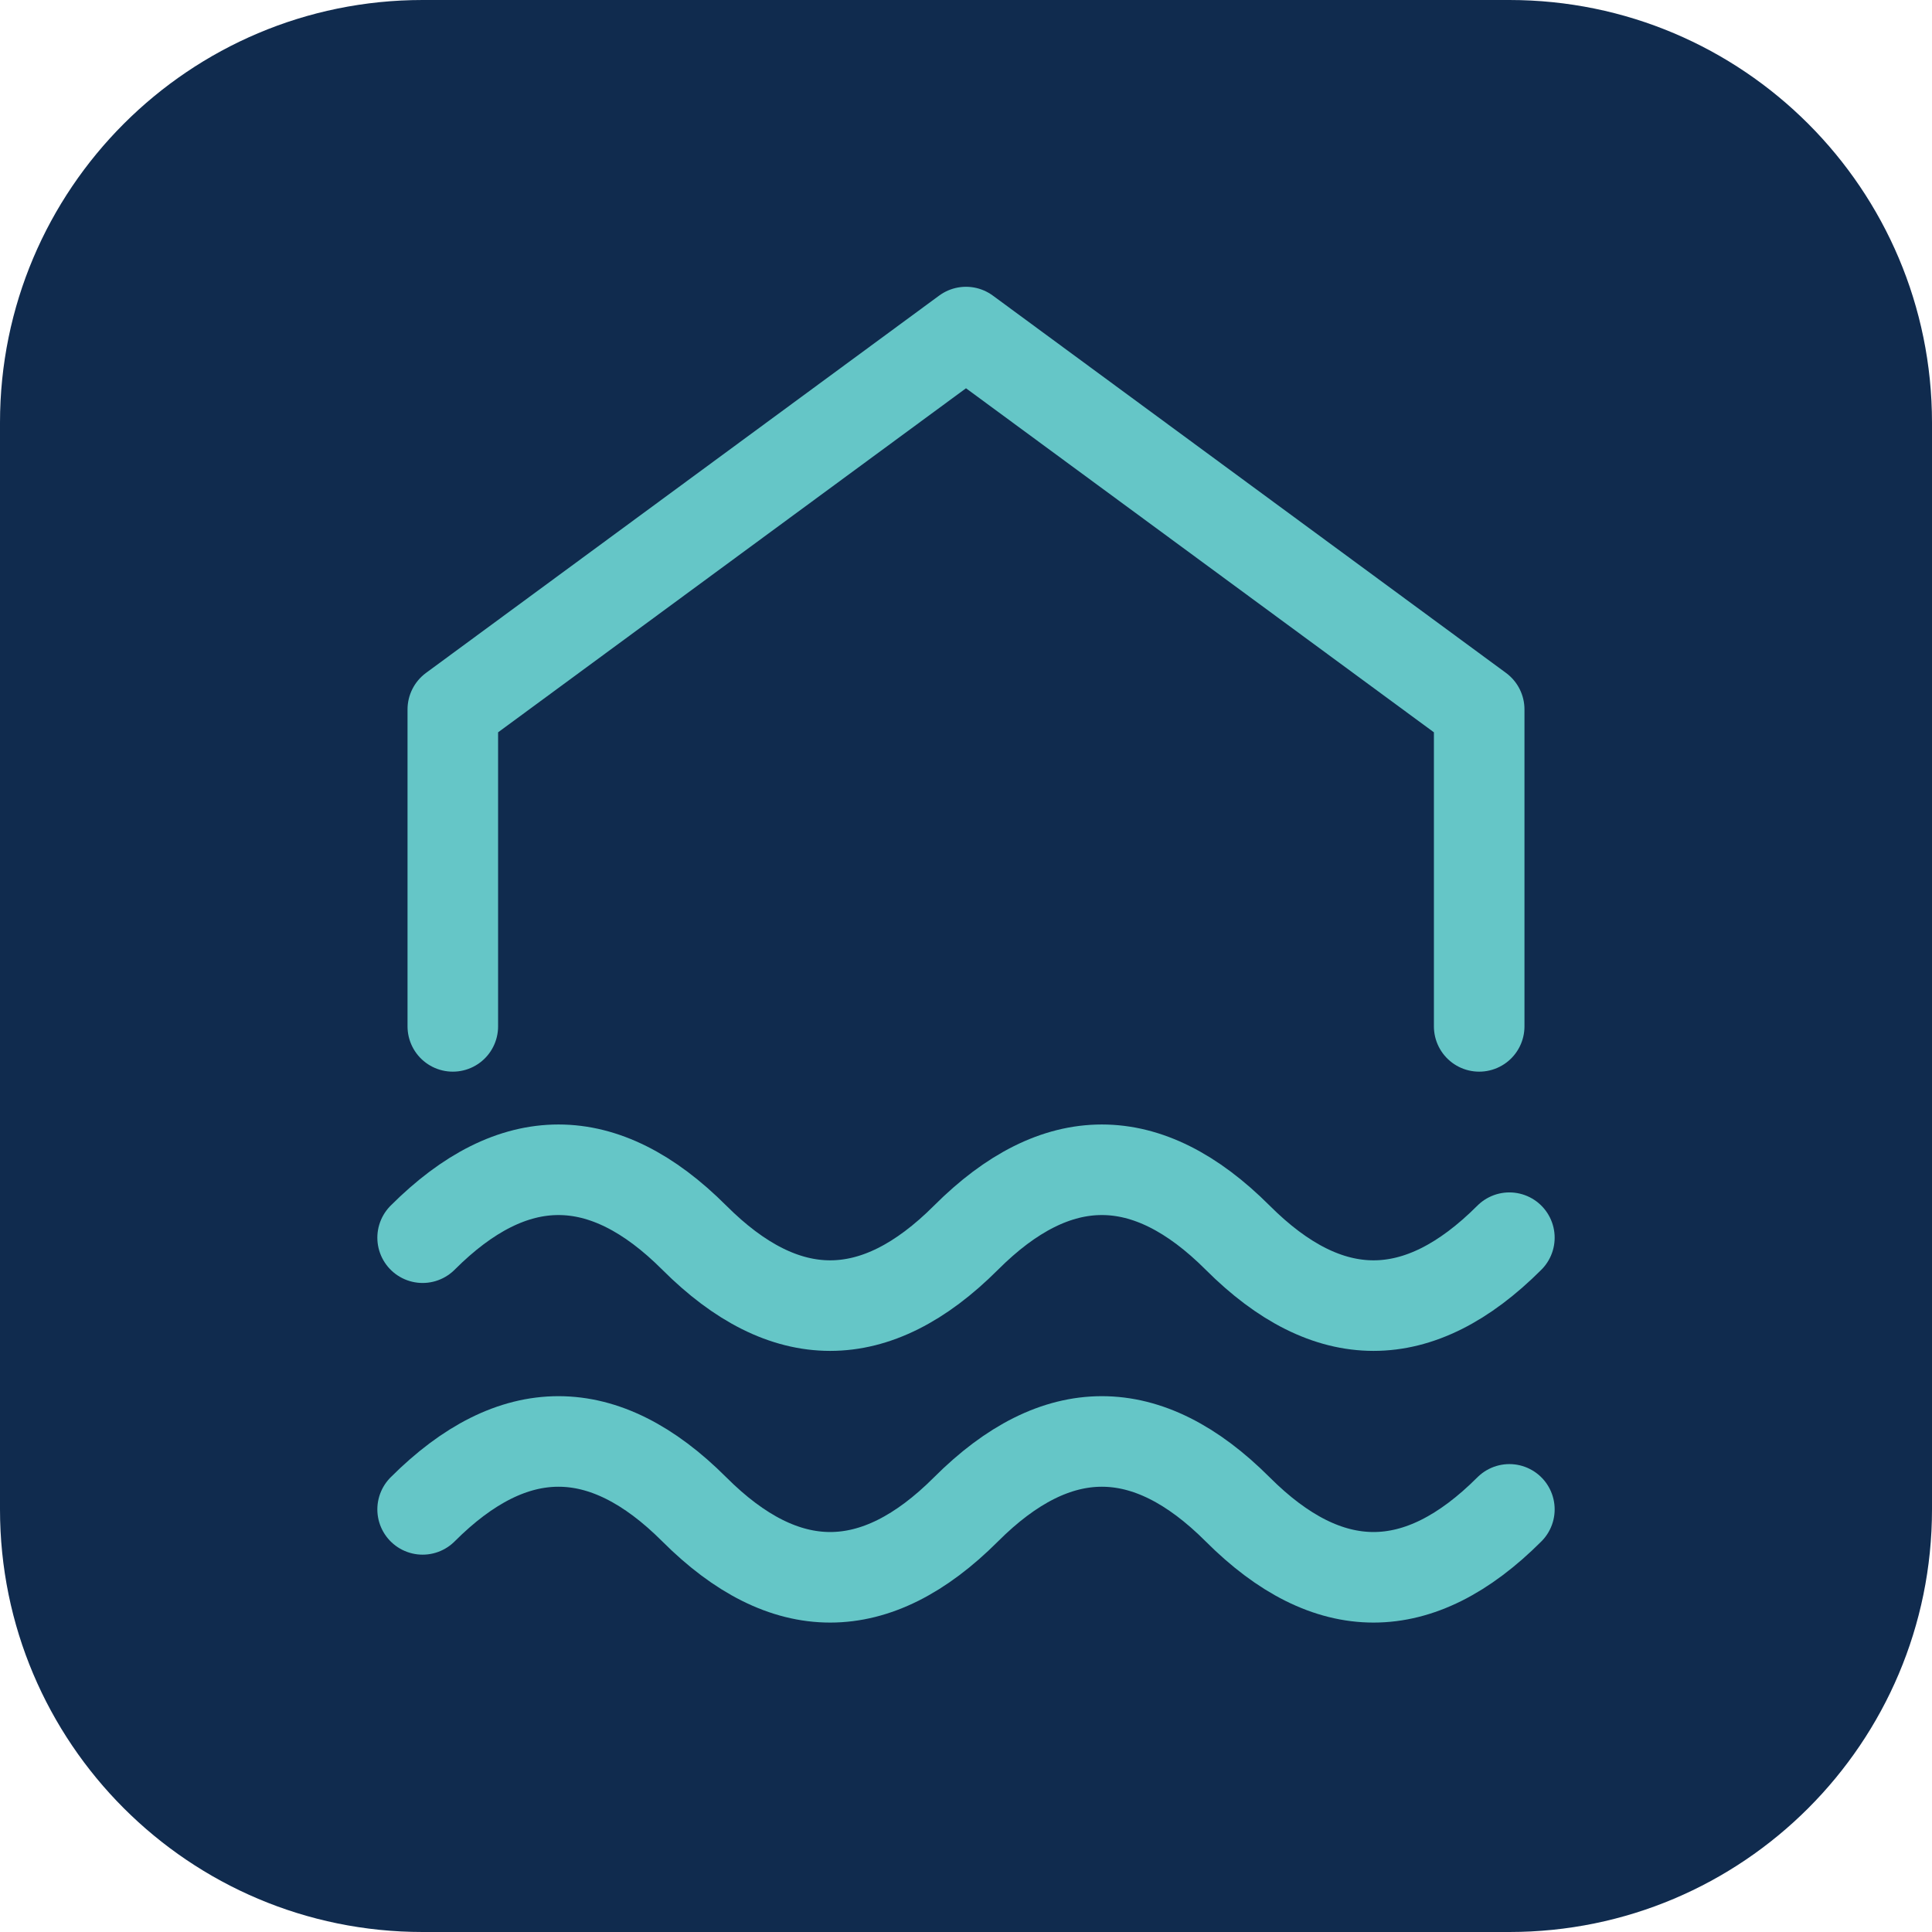
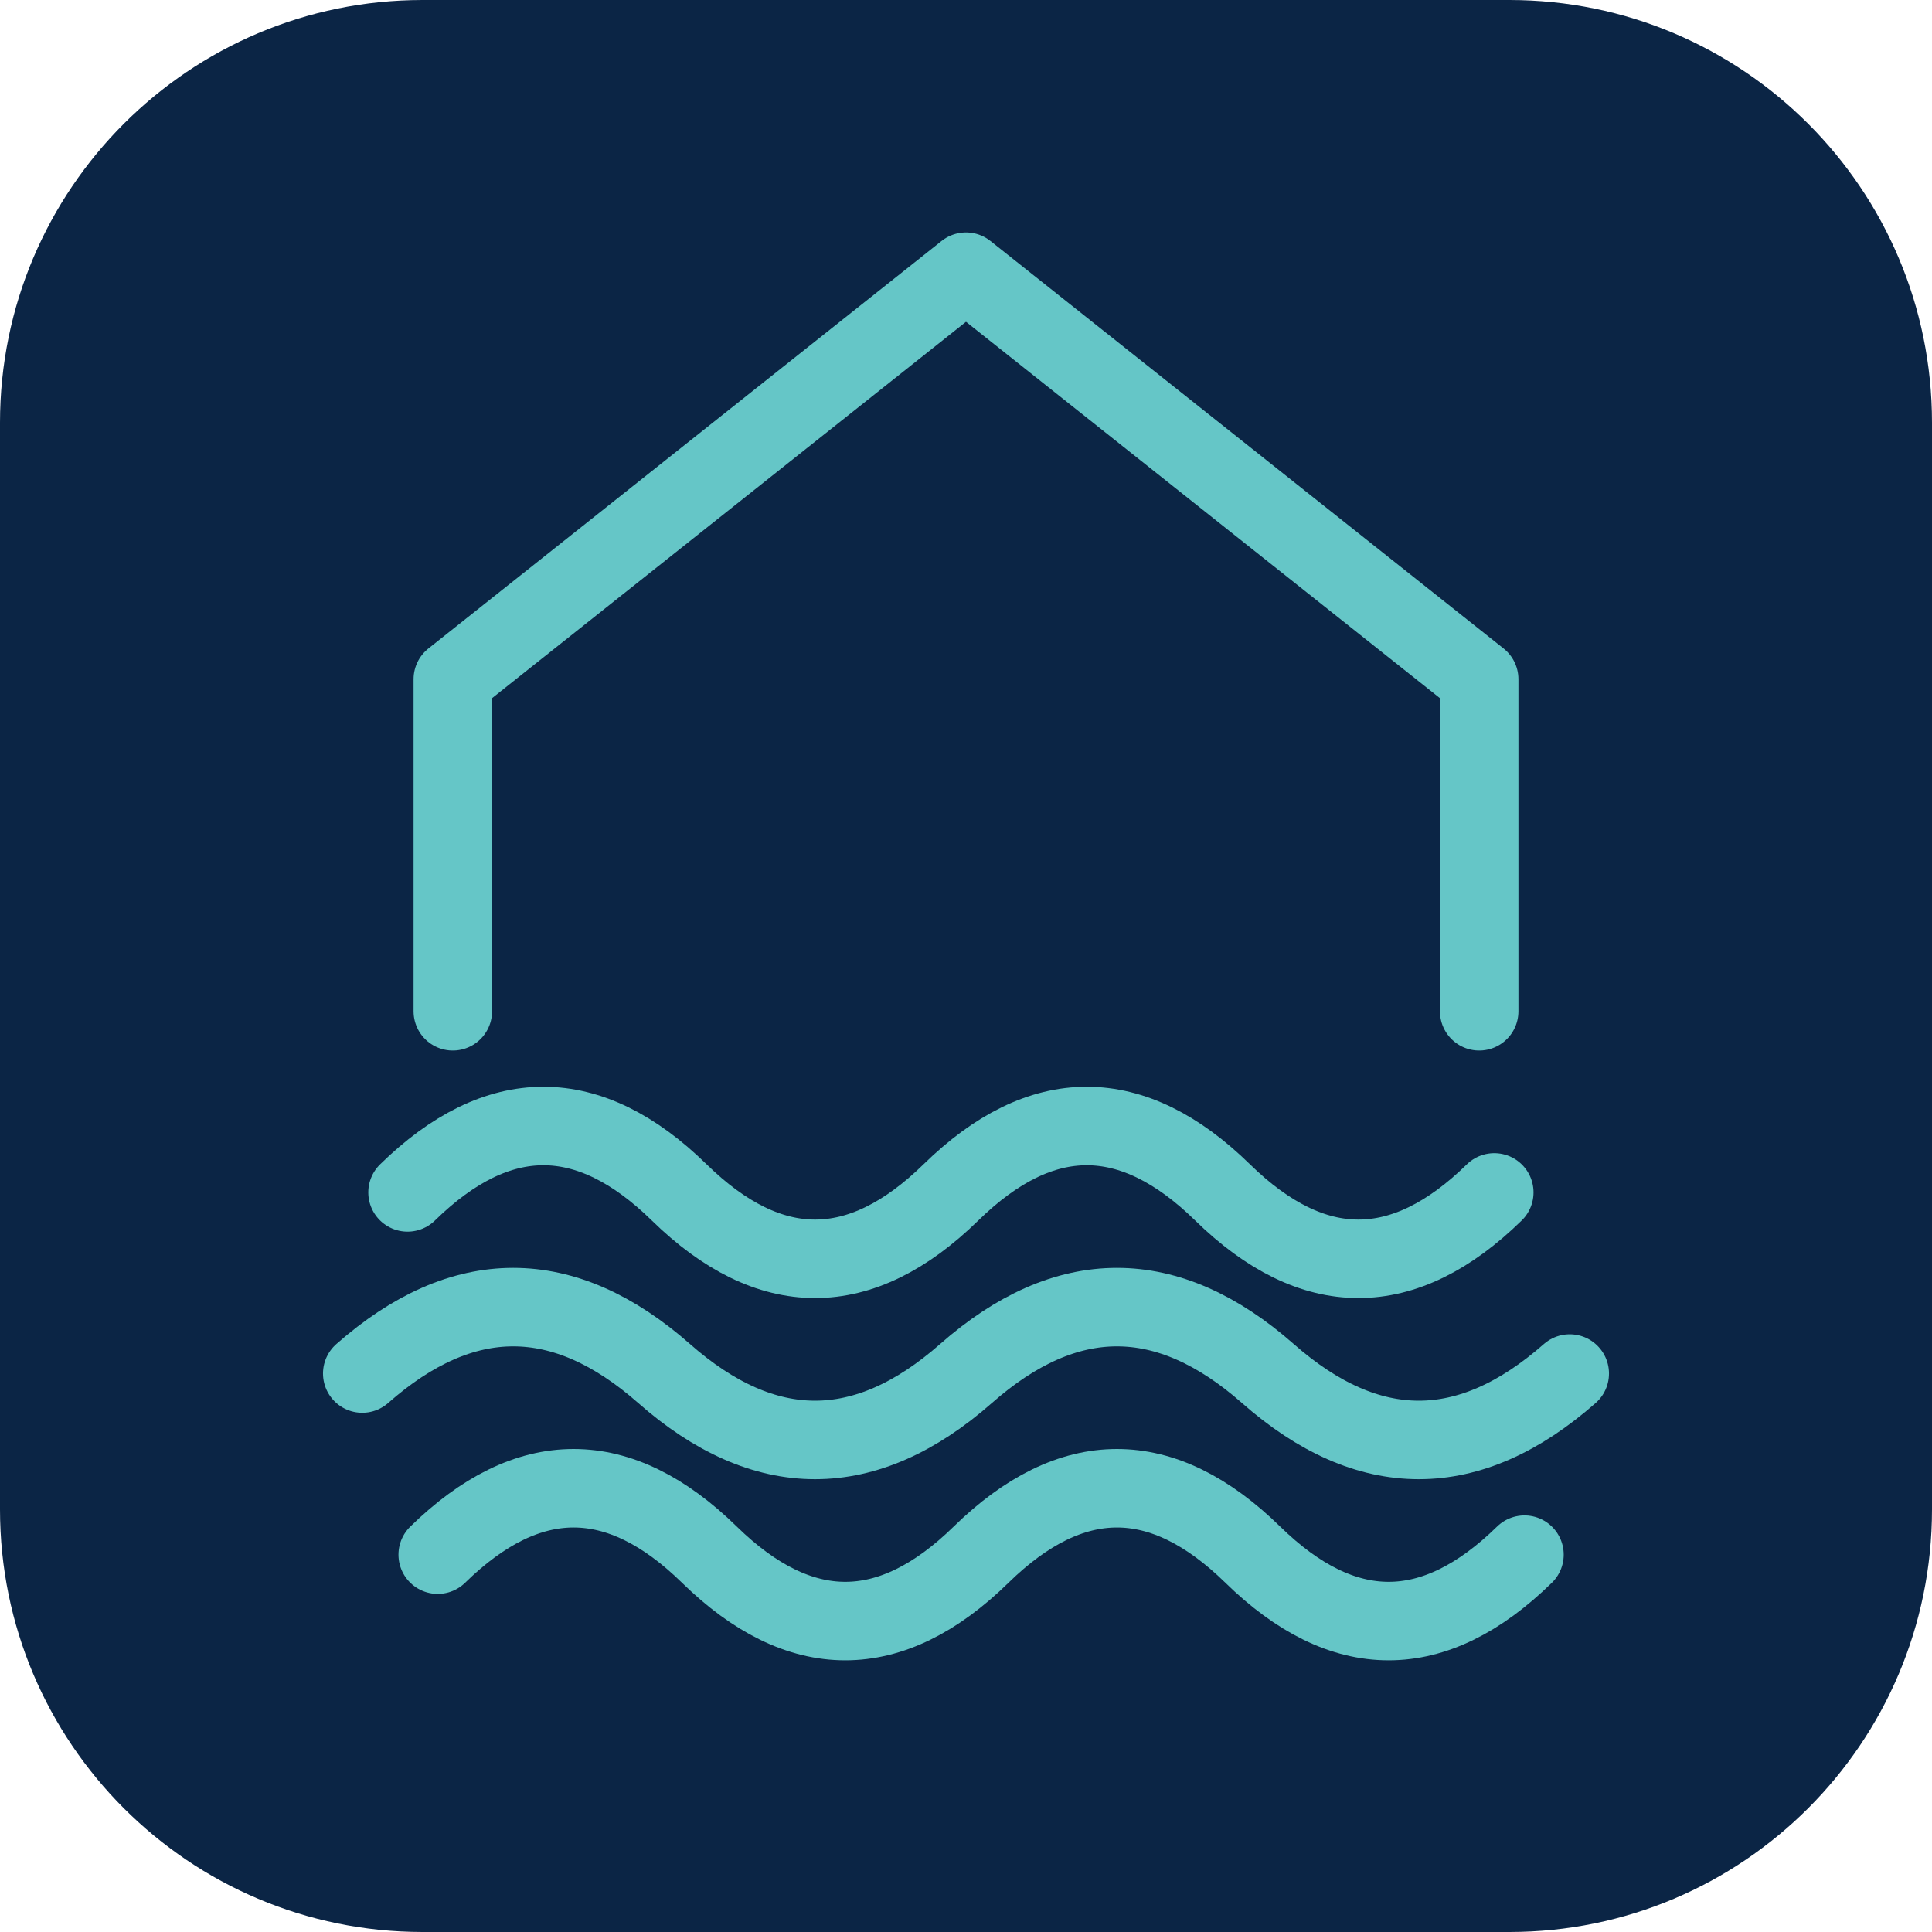
<svg xmlns="http://www.w3.org/2000/svg" viewBox="0 0 64 64">
-   <rect width="64" height="64" rx="14" fill="#102B4E" />
-   <g fill="none" stroke="#65C6C7" stroke-width="3" stroke-linecap="round" stroke-linejoin="round">
-     <path d="M15 34V23.5L32 11l17 12.5V34" />
-     <path d="M14 41q4.5-4.5 9 0t9 0t9 0t9 0" />
-     <path d="M14 50q4.5-4.5 9 0t9 0t9 0t9 0" />
+   <rect width="64" height="64" rx="14" fill="#0B2545" />
+   <g fill="none" stroke="#65C6C7" stroke-width="2.6" stroke-linecap="round" stroke-linejoin="round">
+     <path d="M15 33.5V22.5L32 9l17 13.5v11" />
+     <path d="M13.5 39.5q4.5-4.4 9 0t9 0t9 0t9 0" />
+     <path d="M12 45.5q5-4.4 10 0t10 0t10 0t10 0" />
+     <path d="M14.5 51.5q4.5-4.4 9 0t9 0t9 0t9 0" />
  </g>
</svg>
